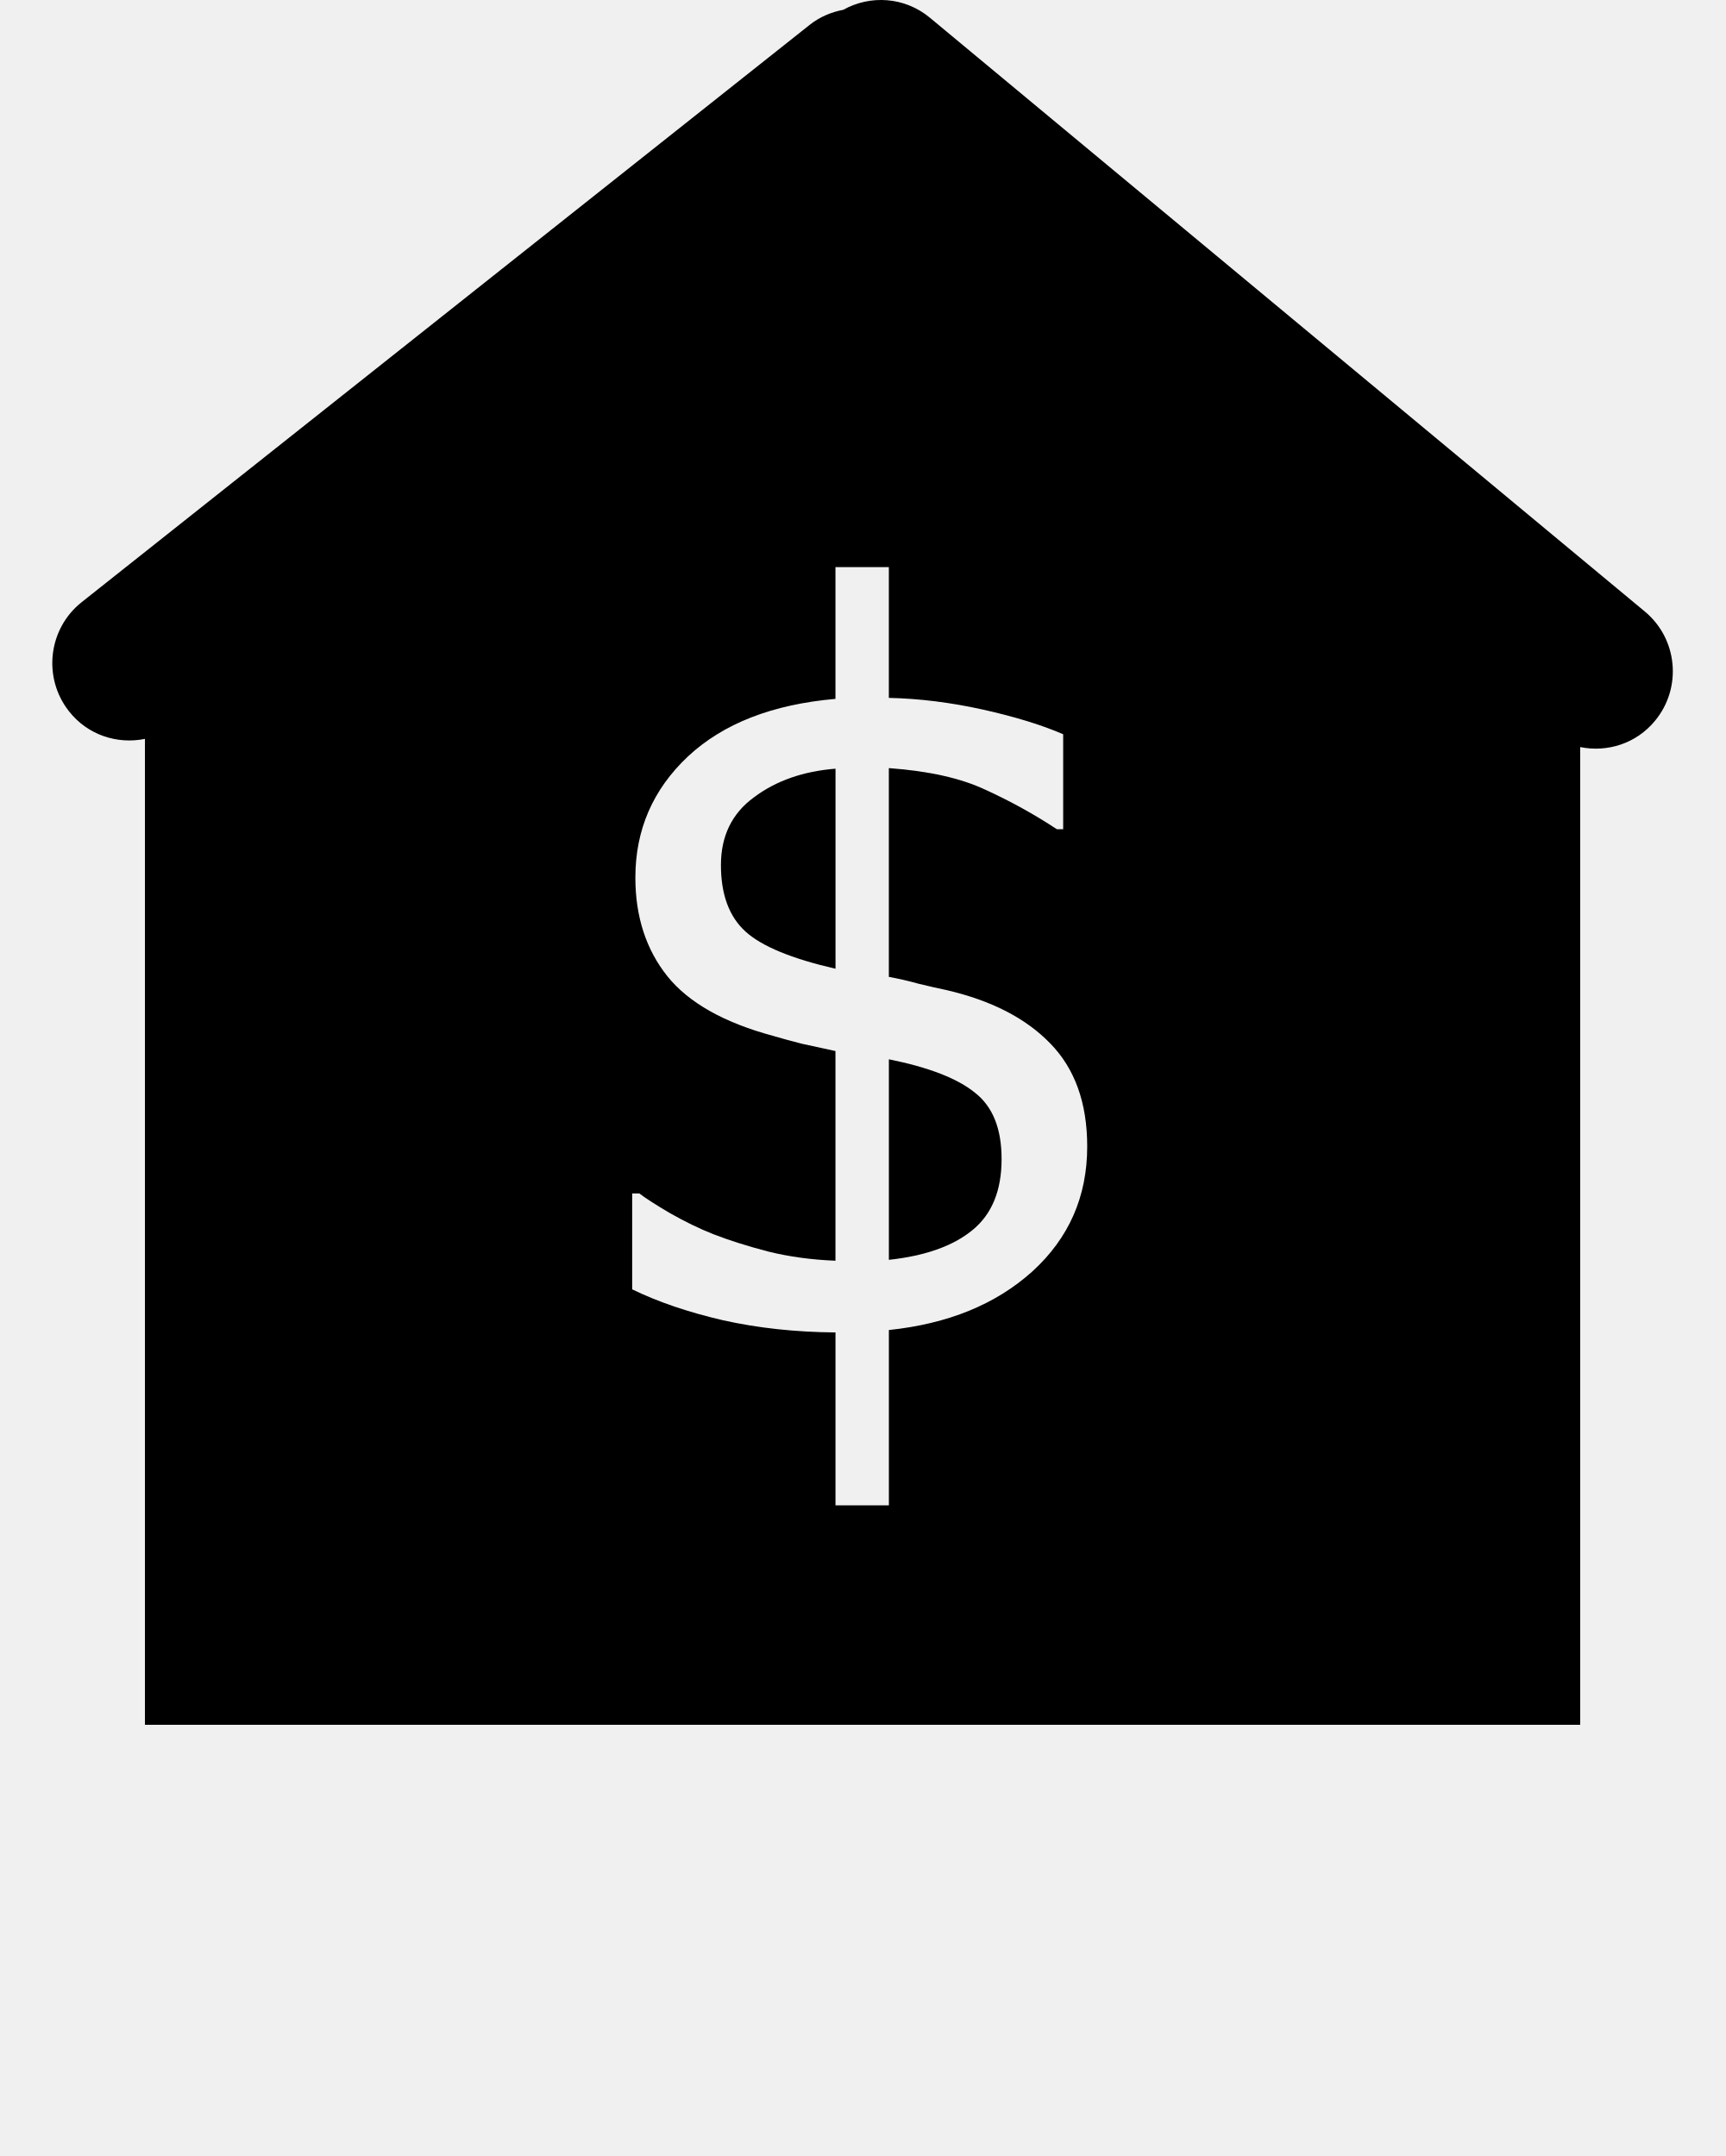
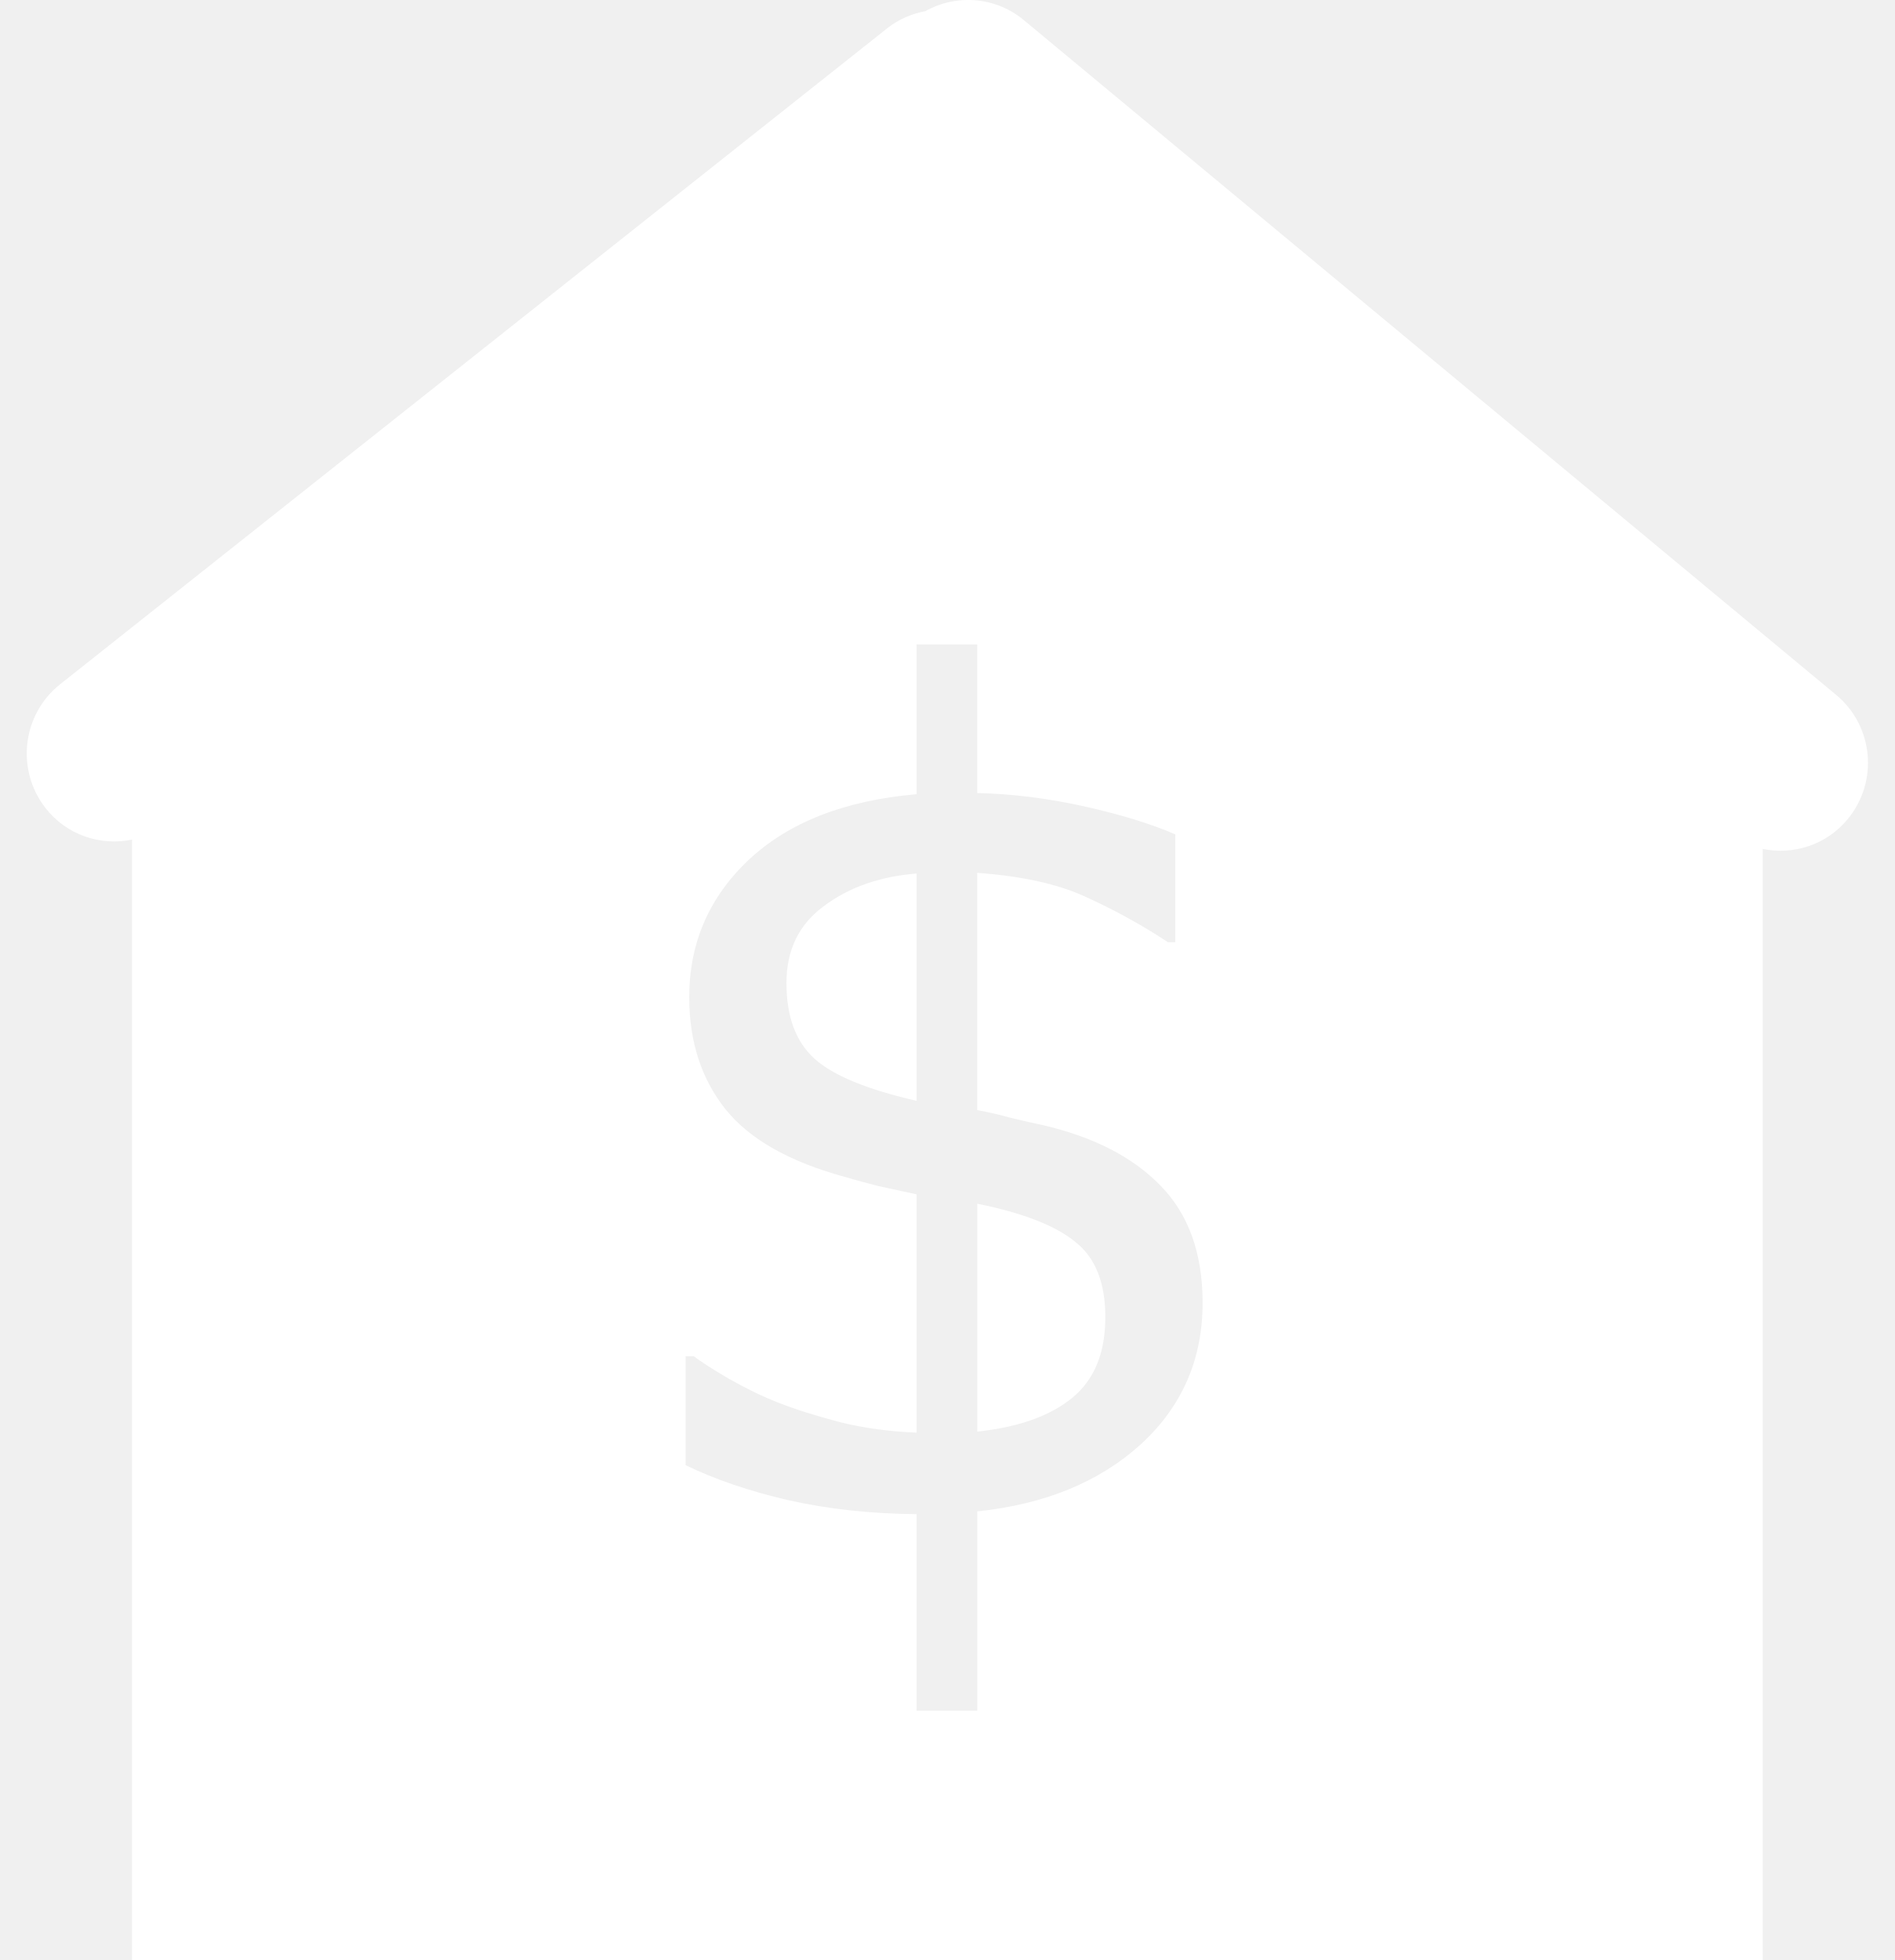
- <svg xmlns="http://www.w3.org/2000/svg" version="1.1" x="0px" y="0px" viewBox="0 0 60 75" enable-background="new 0 0 60 60" xml:space="preserve">
-   <path d="M33.908,38.011c-0.608-0.495-1.605-0.882-2.993-1.162v6.976c1.26-0.136,2.227-0.479,2.898-1.027  c0.683-0.553,1.022-1.378,1.022-2.477C34.836,39.263,34.528,38.494,33.908,38.011z" />
-   <path d="M25.074,30.092c0,1.021,0.283,1.792,0.851,2.31c0.566,0.517,1.611,0.947,3.134,1.297v-6.959  c-1.123,0.09-2.069,0.42-2.834,0.994C25.458,28.294,25.074,29.08,25.074,30.092z" />
-   <path d="M57.205,21.271L32.341,0.616c-0.877-0.729-2.074-0.799-3.013-0.275c-0.412,0.079-0.813,0.243-1.165,0.522  L2.842,20.946C1.676,21.87,1.478,23.57,2.397,24.74c0.648,0.829,1.681,1.16,2.644,0.963V60h49.917V25.988  c0.941,0.191,1.949-0.118,2.604-0.915C58.511,23.923,58.35,22.22,57.205,21.271z M35.905,44.229c-1.27,1.144-2.931,1.823-4.99,2.038  v6.099h-1.857v-6.015c-1.387-0.011-2.688-0.151-3.906-0.422c-1.216-0.281-2.272-0.642-3.165-1.077v-3.335h0.251  c0.201,0.155,0.557,0.387,1.072,0.689c0.514,0.291,1.012,0.535,1.495,0.725c0.546,0.213,1.181,0.415,1.906,0.604  c0.734,0.182,1.517,0.289,2.346,0.321v-7.294c-0.42-0.092-0.809-0.177-1.165-0.253c-0.357-0.093-0.688-0.179-0.992-0.271  c-1.712-0.461-2.939-1.15-3.685-2.073c-0.745-0.933-1.117-2.077-1.117-3.437c0-1.661,0.608-3.065,1.827-4.212  c1.227-1.146,2.938-1.813,5.132-2.004v-4.584h1.857v4.549c1.062,0.023,2.146,0.159,3.259,0.404c1.113,0.248,2.048,0.533,2.804,0.861  v3.303h-0.221c-0.787-0.519-1.609-0.973-2.471-1.366c-0.85-0.405-1.974-0.658-3.371-0.759v7.262  c0.316,0.058,0.656,0.134,1.023,0.236c0.366,0.089,0.688,0.163,0.962,0.219c1.563,0.36,2.771,0.977,3.622,1.854  c0.86,0.876,1.292,2.072,1.292,3.589C37.814,41.622,37.177,43.07,35.905,44.229z" />
+ <svg xmlns="http://www.w3.org/2000/svg" width="58px" height="60px" viewBox="0 0 58 60" version="1.1">
+   <defs />
+   <g id="Page-1" stroke="none" stroke-width="1" fill="none" fill-rule="evenodd">
+     <g id="sell" fill-rule="nonzero" fill="#FFFFFF">
+       <path d="M32.908,38.011 C32.3,37.516 31.303,37.129 29.915,36.849 L29.915,43.825 C31.175,43.689 32.142,43.346 32.813,42.798 C33.496,42.245 33.835,41.42 33.835,40.321 C33.836,39.263 33.528,38.494 32.908,38.011 Z" id="Shape" />
+       <path d="M24.074,30.092 C24.074,31.113 24.357,31.884 24.925,32.402 C25.491,32.919 26.536,33.349 28.059,33.699 L28.059,26.74 C26.936,26.83 25.99,27.16 25.225,27.734 C24.458,28.294 24.074,29.08 24.074,30.092 Z" id="Shape" />
+       <path d="M56.205,21.271 L31.341,0.616 C30.464,-0.113 29.267,-0.183 28.328,0.341 C27.916,0.42 27.515,0.584 27.163,0.863 L1.842,20.946 C0.676,21.87 0.478,23.57 1.397,24.74 C2.045,25.569 3.078,25.9 4.041,25.703 L4.041,60 L53.958,60 L53.958,25.988 C54.899,26.179 55.907,25.87 56.562,25.073 C57.511,23.923 57.35,22.22 56.205,21.271 Z M34.905,44.229 C33.635,45.373 31.974,46.052 29.915,46.267 L29.915,52.366 L28.058,52.366 L28.058,46.351 C26.671,46.34 25.37,46.2 24.152,45.929 C22.936,45.648 21.88,45.287 20.987,44.852 L20.987,41.517 L21.238,41.517 C21.439,41.672 21.795,41.904 22.31,42.206 C22.824,42.497 23.322,42.741 23.805,42.931 C24.351,43.144 24.986,43.346 25.711,43.535 C26.445,43.717 27.228,43.824 28.057,43.856 L28.057,36.562 C27.637,36.47 27.248,36.385 26.892,36.309 C26.535,36.216 26.204,36.13 25.9,36.038 C24.188,35.577 22.961,34.888 22.215,33.965 C21.47,33.032 21.098,31.888 21.098,30.528 C21.098,28.867 21.706,27.463 22.925,26.316 C24.152,25.17 25.863,24.503 28.057,24.312 L28.057,19.728 L29.914,19.728 L29.914,24.277 C30.976,24.3 32.06,24.436 33.173,24.681 C34.286,24.929 35.221,25.214 35.977,25.542 L35.977,28.845 L35.756,28.845 C34.969,28.326 34.147,27.872 33.285,27.479 C32.435,27.074 31.311,26.821 29.914,26.72 L29.914,33.982 C30.23,34.04 30.57,34.116 30.937,34.218 C31.303,34.307 31.625,34.381 31.899,34.437 C33.462,34.797 34.67,35.414 35.521,36.291 C36.381,37.167 36.813,38.363 36.813,39.88 C36.814,41.622 36.177,43.07 34.905,44.229 Z" id="Shape" />
+     </g>
+   </g>
</svg>
